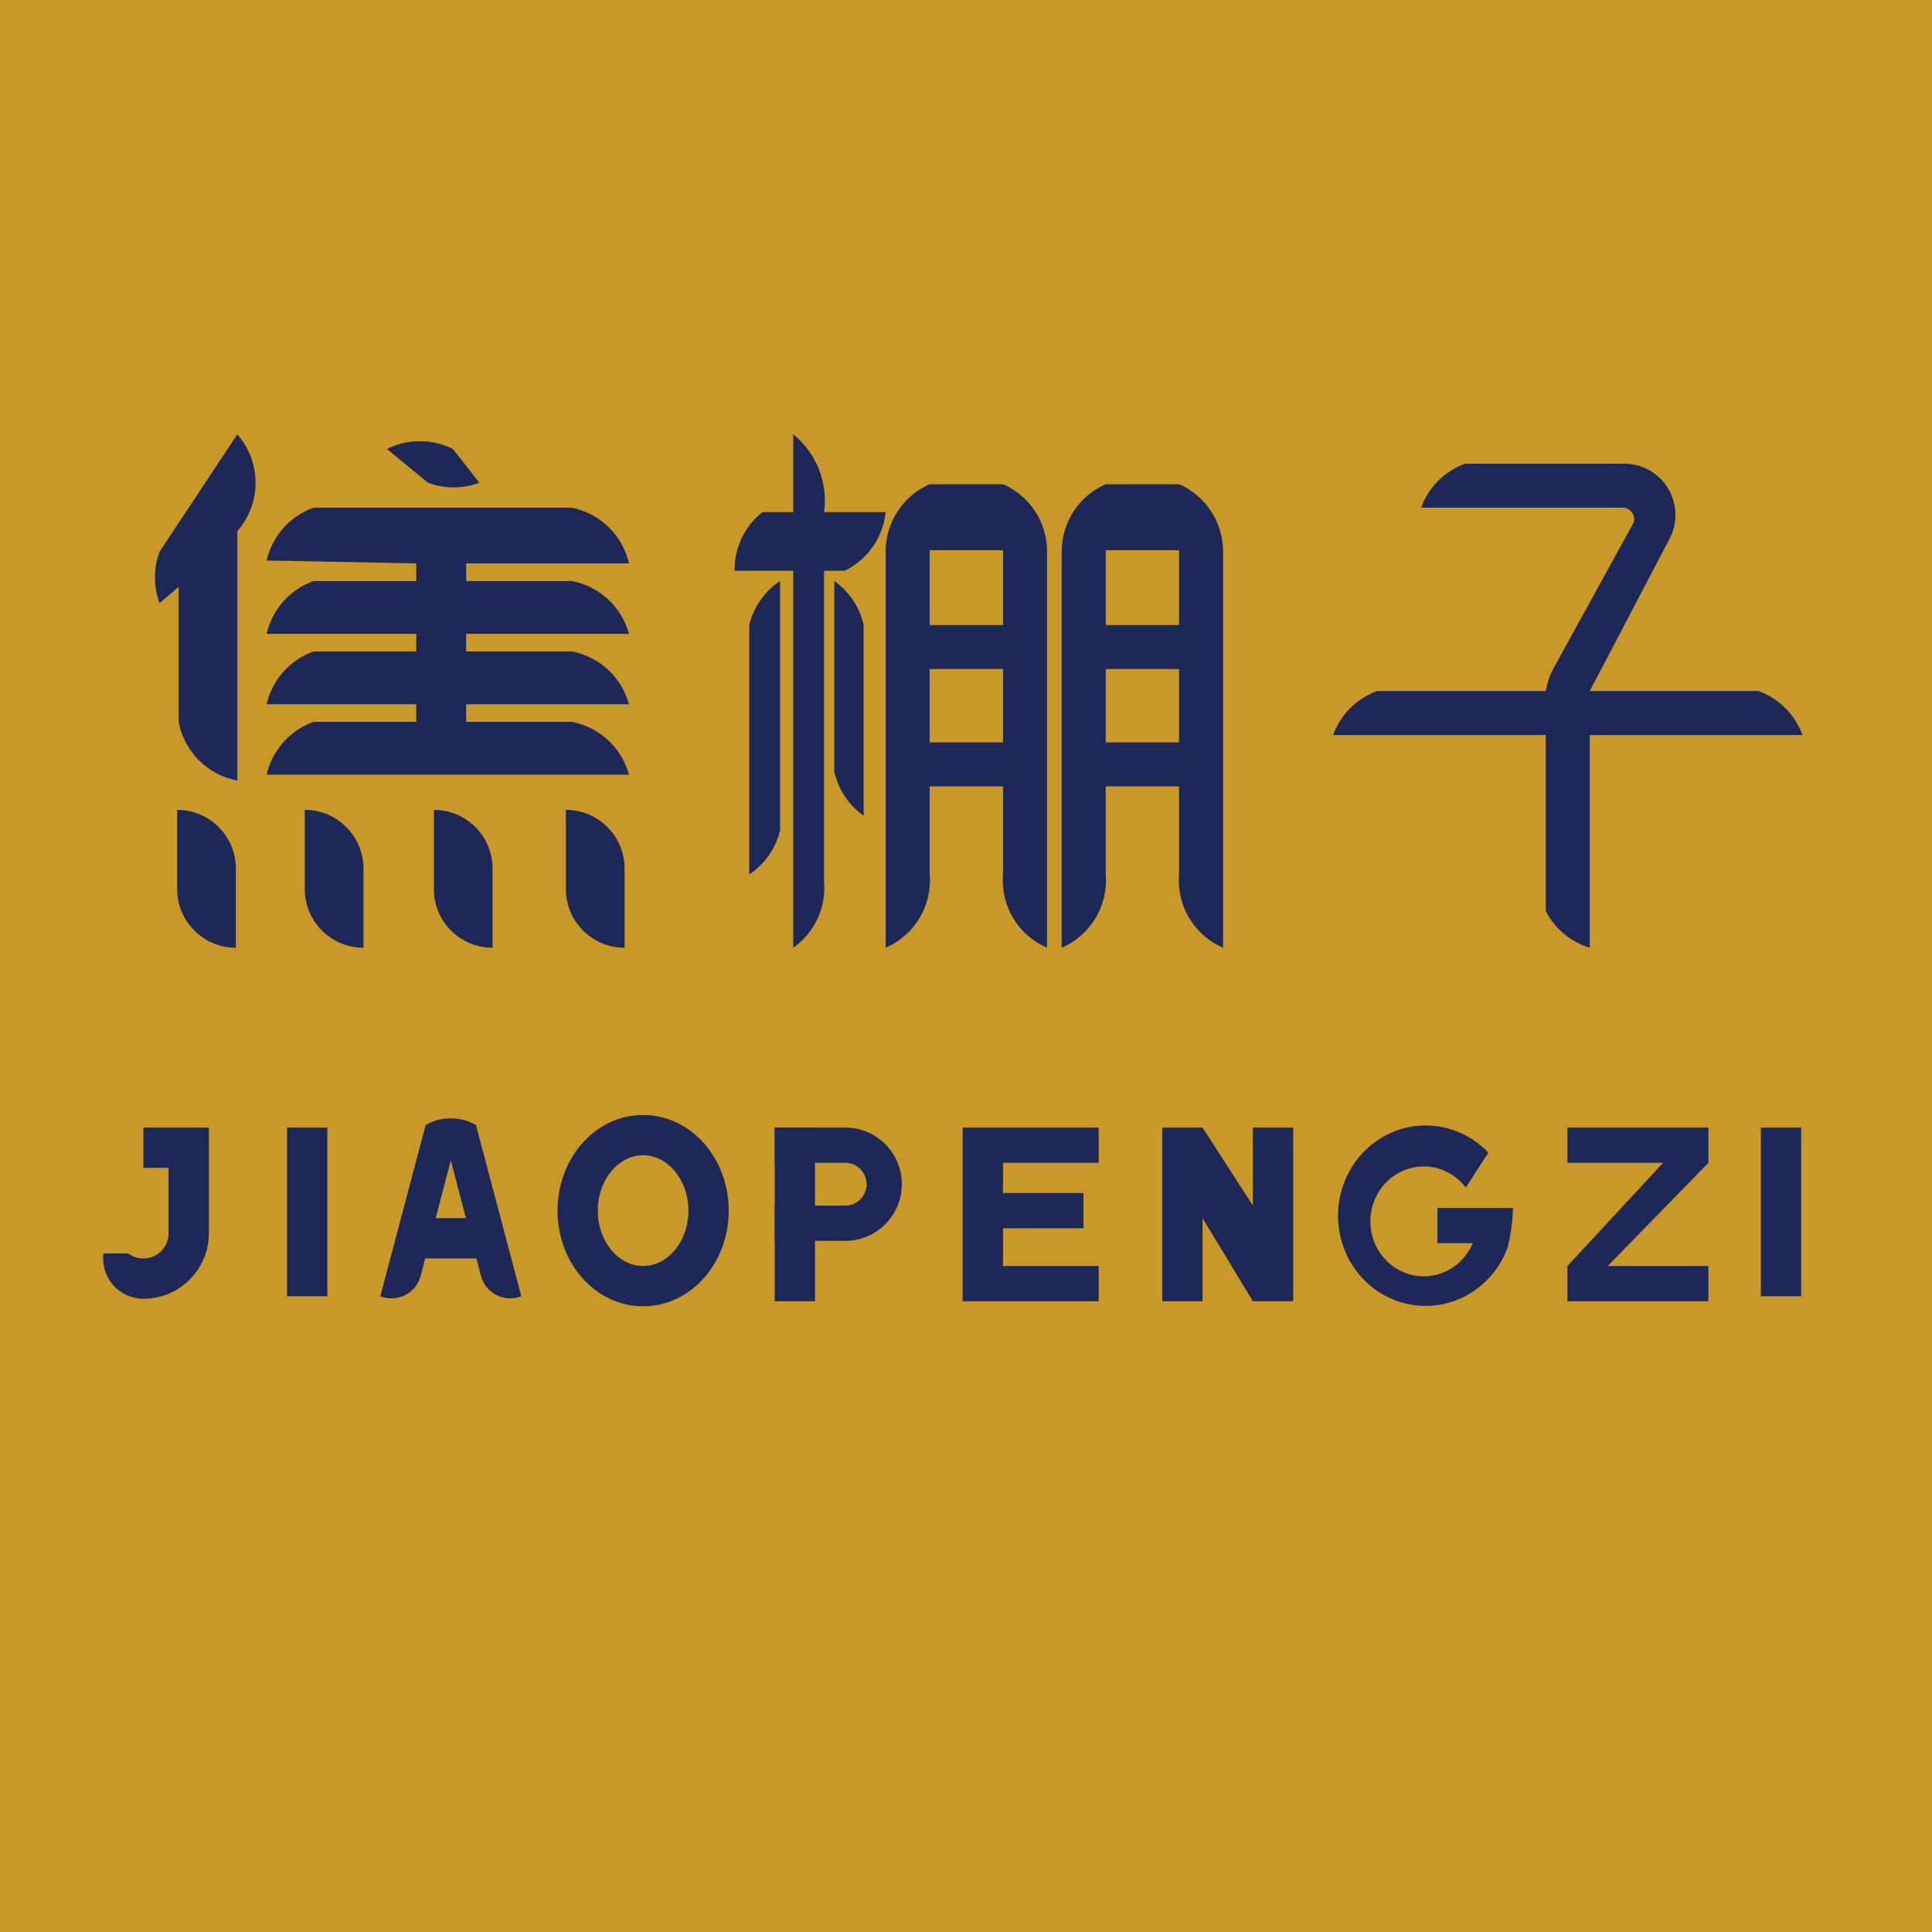
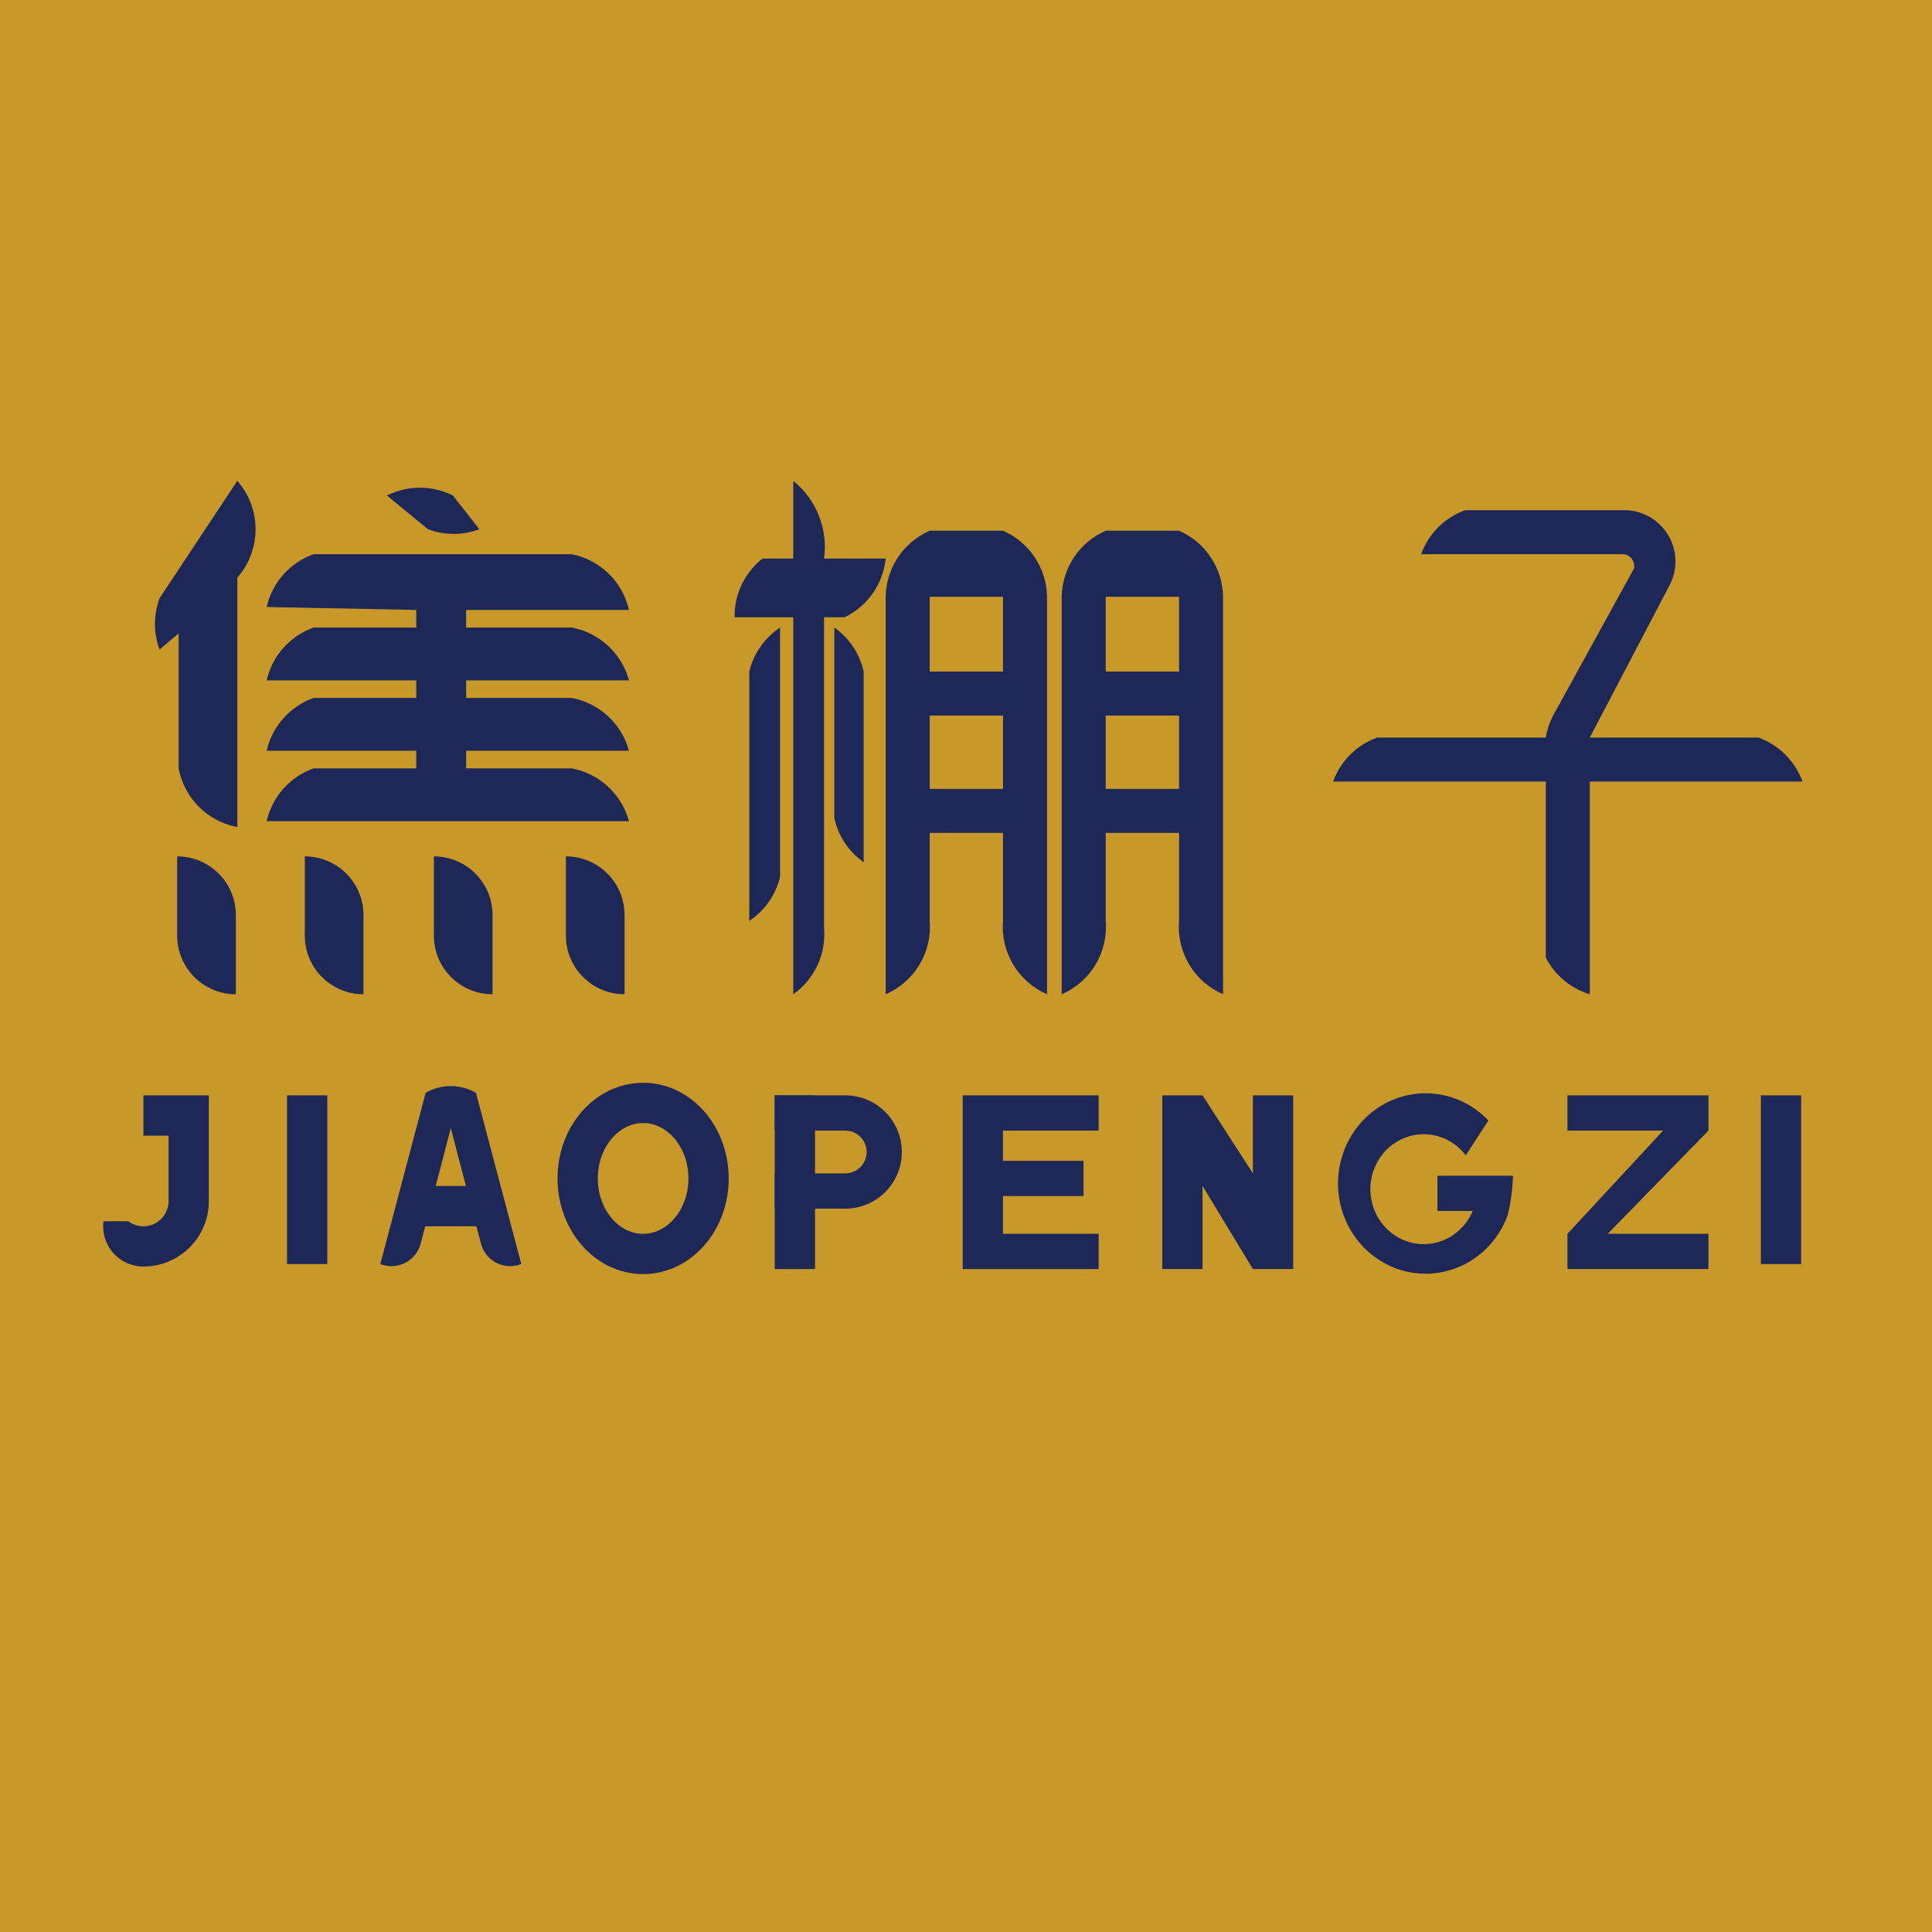
<svg xmlns="http://www.w3.org/2000/svg" id="jiaopengzi-logo-svg" width="1080" height="1080" viewBox="0 0 1080 1080" version="1.1">
  <rect id="jiaopengzi-logo-svg-background" x="0" y="0" width="1080" height="1080" fill="#C89828" />
  <g fill="#1E2858">
-     <g transform="translate(81 210)">
+     <g transform="translate(81 236)">
      <g transform="scale(0.82)">
        <g transform="translate(-650 0)">
          <g id="jiaopengzi-text-jiao" transform="translate(650 0)">
            <path id="jiaopengzi-text-jiao-danrenpang" d="         M 10 120         L 63 40         A 50 50, 0, 0, 1, 63 106         L 63 276         A 50 50, 0, 0, 1, 23 236         L 23 144         L 10 155         A 50 50, 0, 0, 1, 10 120         Z" />
            <path id="jiaopengzi-text-jiao-dian" d="         M 165 50         A 50 50, 0, 0, 1, 210 50         L 228 73         A 50 50, 0, 0, 1, 193 73         L 165 50         Z" />
            <path id="jiaopengzi-text-jiao-sihengyishu" d="         M 83 126         A 50 50, 0, 0, 1, 115 90         L 291 90         A 50 50, 0, 0, 1, 330 128         L 219 128         L 219 140         L 291 140         A 50 50, 0, 0, 1, 330 176         L 219 176         L 219 188         L 291 188         A 50 50, 0, 0, 1, 330 224         L 219 224         L 219 236         L 291 236         A 50 50, 0, 0, 1, 330 272         L 83 272         A 50 50, 0, 0, 1, 115 236         L 185 236         L 185 224         L 83 224         A 50 50, 0, 0, 1, 115 188         L 185 188         L 185 176         L 83 176         A 50 50, 0, 0, 1, 115 140         L 185 140         L 185 128         L 83 126         Z" />
            <path id="jiaopengzi-text-jiao-sidian1" d="         M 22 296         A 40 40, 0, 0, 1, 62 336         L 62 390         A 40 40, 0, 0, 1, 22 350         L 22 296         Z" />
            <path id="jiaopengzi-text-jiao-sidian2" d="         M 109 296         A 40 40, 0, 0, 1, 149 336         L 149 390         A 40 40, 0, 0, 1, 109 350         L 109 296         Z" />
            <path id="jiaopengzi-text-jiao-sidian3" d="         M 197 296         A 40 40, 0, 0, 1, 237 336         L 237 390         A 40 40, 0, 0, 1, 197 350         L 197 296         Z" />
            <path id="jiaopengzi-text-jiao-sidian4" d="         M 287 296         A 40 40, 0, 0, 1, 327 336         L 327 390         A 40 40, 0, 0, 1, 287 350         L 287 296         Z" />
          </g>
          <g id="jiaopengzi-text-peng" transform="translate(1050 0)">
            <path id="jiaopengzi-text-peng-mu" d="         M 42 40         A 58 58, 0, 0, 1, 63 93         L 105 93         A 50 50, 0, 0, 1, 77 133         L 63 133         L 63 345         A 50 50, 0, 0, 1, 42 390         L 42 133         L 2 133         A 50 50, 0, 0, 1, 21 93         L 42 93         L 42 50         Z" />
            <path id="jiaopengzi-text-peng-pie" d="         M 33 140         L 33 310         A 50 50, 0, 0, 1, 12 340         L 12 170         A 50 50, 0, 0, 1, 33 140         Z" />
            <path id="jiaopengzi-text-peng-na" d="         M 70 140         A 50 50, 0, 0, 1, 90 170         L 90 300         A 50 50, 0, 0, 1, 70 270         L 70 140         Z" />
            <path id="jiaopengzi-text-peng-yue1" d="         M 135 74         L 185 74         A 50 50, 0, 0, 1, 215 119         L 215 390         A 50 50, 0, 0, 1, 185 340         L 185 119         L 135 119         L 135 340         A 50 50, 0, 0, 1, 105 390         L 105 119         A 50 50, 0, 0, 1, 135 74         Z" />
            <path id="jiaopengzi-text-peng-heng1" d="         M 130 170         L 200 170         L 200 200         L 130 200         L 130 170         Z" />
            <path id="jiaopengzi-text-peng-heng2" d="         M 130 250         L 200 250         L 200 280         L 130 280         L 130 250         Z" />
            <path id="jiaopengzi-text-peng-yue2" d="         M 255 74         L 305 74         A 50 50, 0, 0, 1, 335 119         L 335 390         A 50 50, 0, 0, 1, 305 340         L 305 119         L 255 119         L 255 340         A 50 50, 0, 0, 1, 225 390         L 225 119         A 50 50, 0, 0, 1, 255 74         Z" />
            <path id="jiaopengzi-text-peng-heng3" d="         M 250 170         L 320 170         L 320 200         L 250 200         L 250 170         Z" />
            <path id="jiaopengzi-text-peng-heng4" d="         M 250 250         L 320 250         L 320 280         L 250 280         L 250 250         Z" />
          </g>
          <g id="jiaopengzi-text-zi" transform="translate(1450 0)">
            <path id="jiaopengzi-text-zi-zi" d="         M 100 60         L 210 60         A 35 35, 0, 0, 1, 240 110         L 185 215         L 300 215         A 50 50, 0, 0, 1, 330 245         L 185 245         L 185 390         A 50 50, 0, 0, 1, 155 365         L 155 245         L 10 245         A 50 50, 0, 0, 1, 40 215         L 155 215         A 50 50, 0, 0, 1, 160 200         L 215 100         A 8 8, 0, 0, 0, 208 90         L 70 90         A 50 50, 0, 0, 1, 100 60         Z" />
          </g>
        </g>
      </g>
    </g>
-     <g transform="translate(156 630)">
+     <g transform="translate(156 612)">
      <g transform="scale(0.86)">
        <g transform="translate(-760 -424)">
          <g id="jiao-j" transform="translate(590 390) scale(0.3272727)">
            <path d="     M 220 355     L 170.627 355     A 80,80 1 0,0 250,445     A 130,130 1 0,0 380,315     L 380 105     L 250 105     L 250 185     L 300 185     L 300 315     A 50,50 1 0,1 220,355     Z" />
          </g>
          <g id="jiao-i" transform="translate(685 390) scale(0.3272727)">
            <path d="     M 245 105     L 325 105     L 325 440     L 245 440     L 245 105     Z" />
          </g>
          <g id="jiao-a" transform="translate(780 390) scale(0.3272727)">
            <path d="     M 140 440     L 230 100     A 100,100 1 0,1 330 100     L 420 440     A 60,60 1 0,1 340 400     L 280 170     L 220 400     A 60,60 1 0,1 140 440     Z" />
            <path d="     M 215 285     L 345 285     L 345 365     L 215 365     Z" />
          </g>
          <g id="jiao-o" transform="translate(905 390) scale(0.3272727)">
            <ellipse cx="280" cy="270" rx="130" ry="150" fill="none" stroke="#1E2858" stroke-width="80" />
          </g>
          <g id="peng-p" transform="translate(1020 390) scale(0.3272727)">
            <path d="     M 190 105     L 270 105     L 270 450     L 190 450     Z" />
            <path d="         M 190 105         L 330 105         A 100,100,1,0,1 330 330         L 190 330         L 190 260         L 330 260         A 40,40,1,0,0 330 175         L 190 175         Z" />
          </g>
          <g id="peng-e" transform="translate(1152 390) scale(0.3272727)">
            <path d="         M 160 450         L 430 450         L 430 380         L 240 380         L 240 305         L 400 305         L 400 235         L 240 235         L 240 175         L 430 175         L 430 105         L 160 105         Z" />
          </g>
          <g id="peng-n" transform="translate(1285 390) scale(0.3272727)">
            <path d="         M 150 105         L 230 105         L 330 260         L 330 105         L 410 105         L 410 450         L 330 450         L 230 285         L 230 450         L 150 450         Z" />
          </g>
          <g id="peng-g" transform="translate(1420 390) scale(0.3272727)">
            <path transform="matrix(1, 0, 0, 1.02985, 0, -3.134)" d="         M 288 264         L 430 264         A 350,350,0, 0, 1, 420 334         A 170,170,0, 1, 1, 380 154         L 340 214         A 110,110,0, 1, 0, 360 324         L 288 324         Z" stroke="#1E2858" stroke-width="8" />
          </g>
          <g id="zi-z" transform="translate(1550 390) scale(0.3272727)">
            <path d="         M 145 105         L 425 105         L 425 175         L 225 380         L 425 380         L 425 450         L 145 450         L 145 380         L 335 175         L 145 175         Z" />
          </g>
          <g id="zi-i" transform="translate(1643 390) scale(0.3272727)">
            <path d="     M 245 105     L 325 105     L 325 440     L 245 440     L 245 105     Z" />
          </g>
        </g>
      </g>
    </g>
  </g>
</svg>
